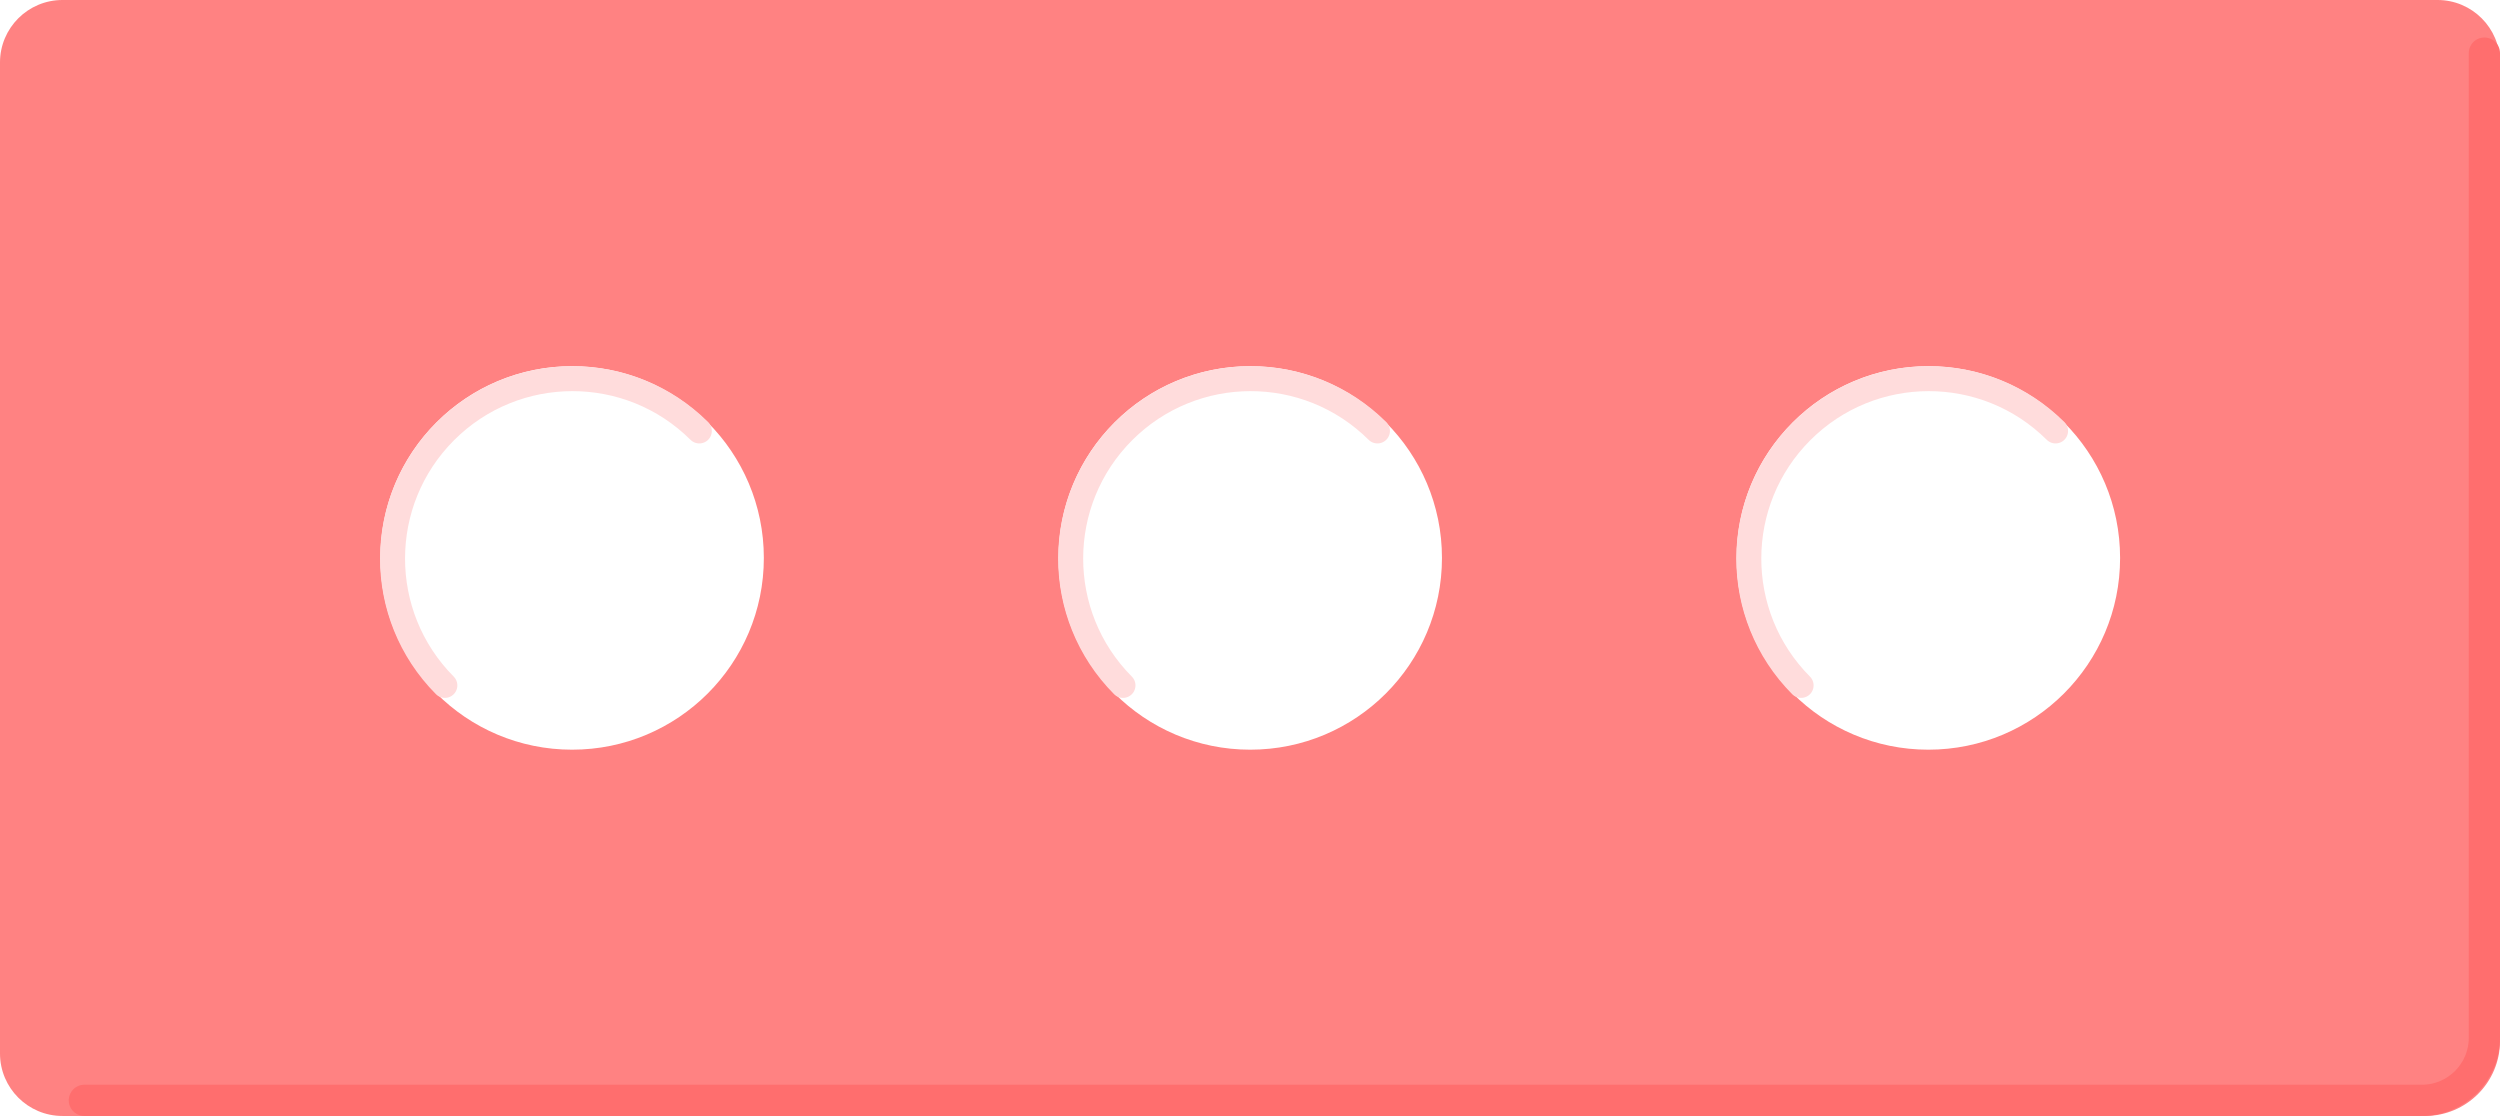
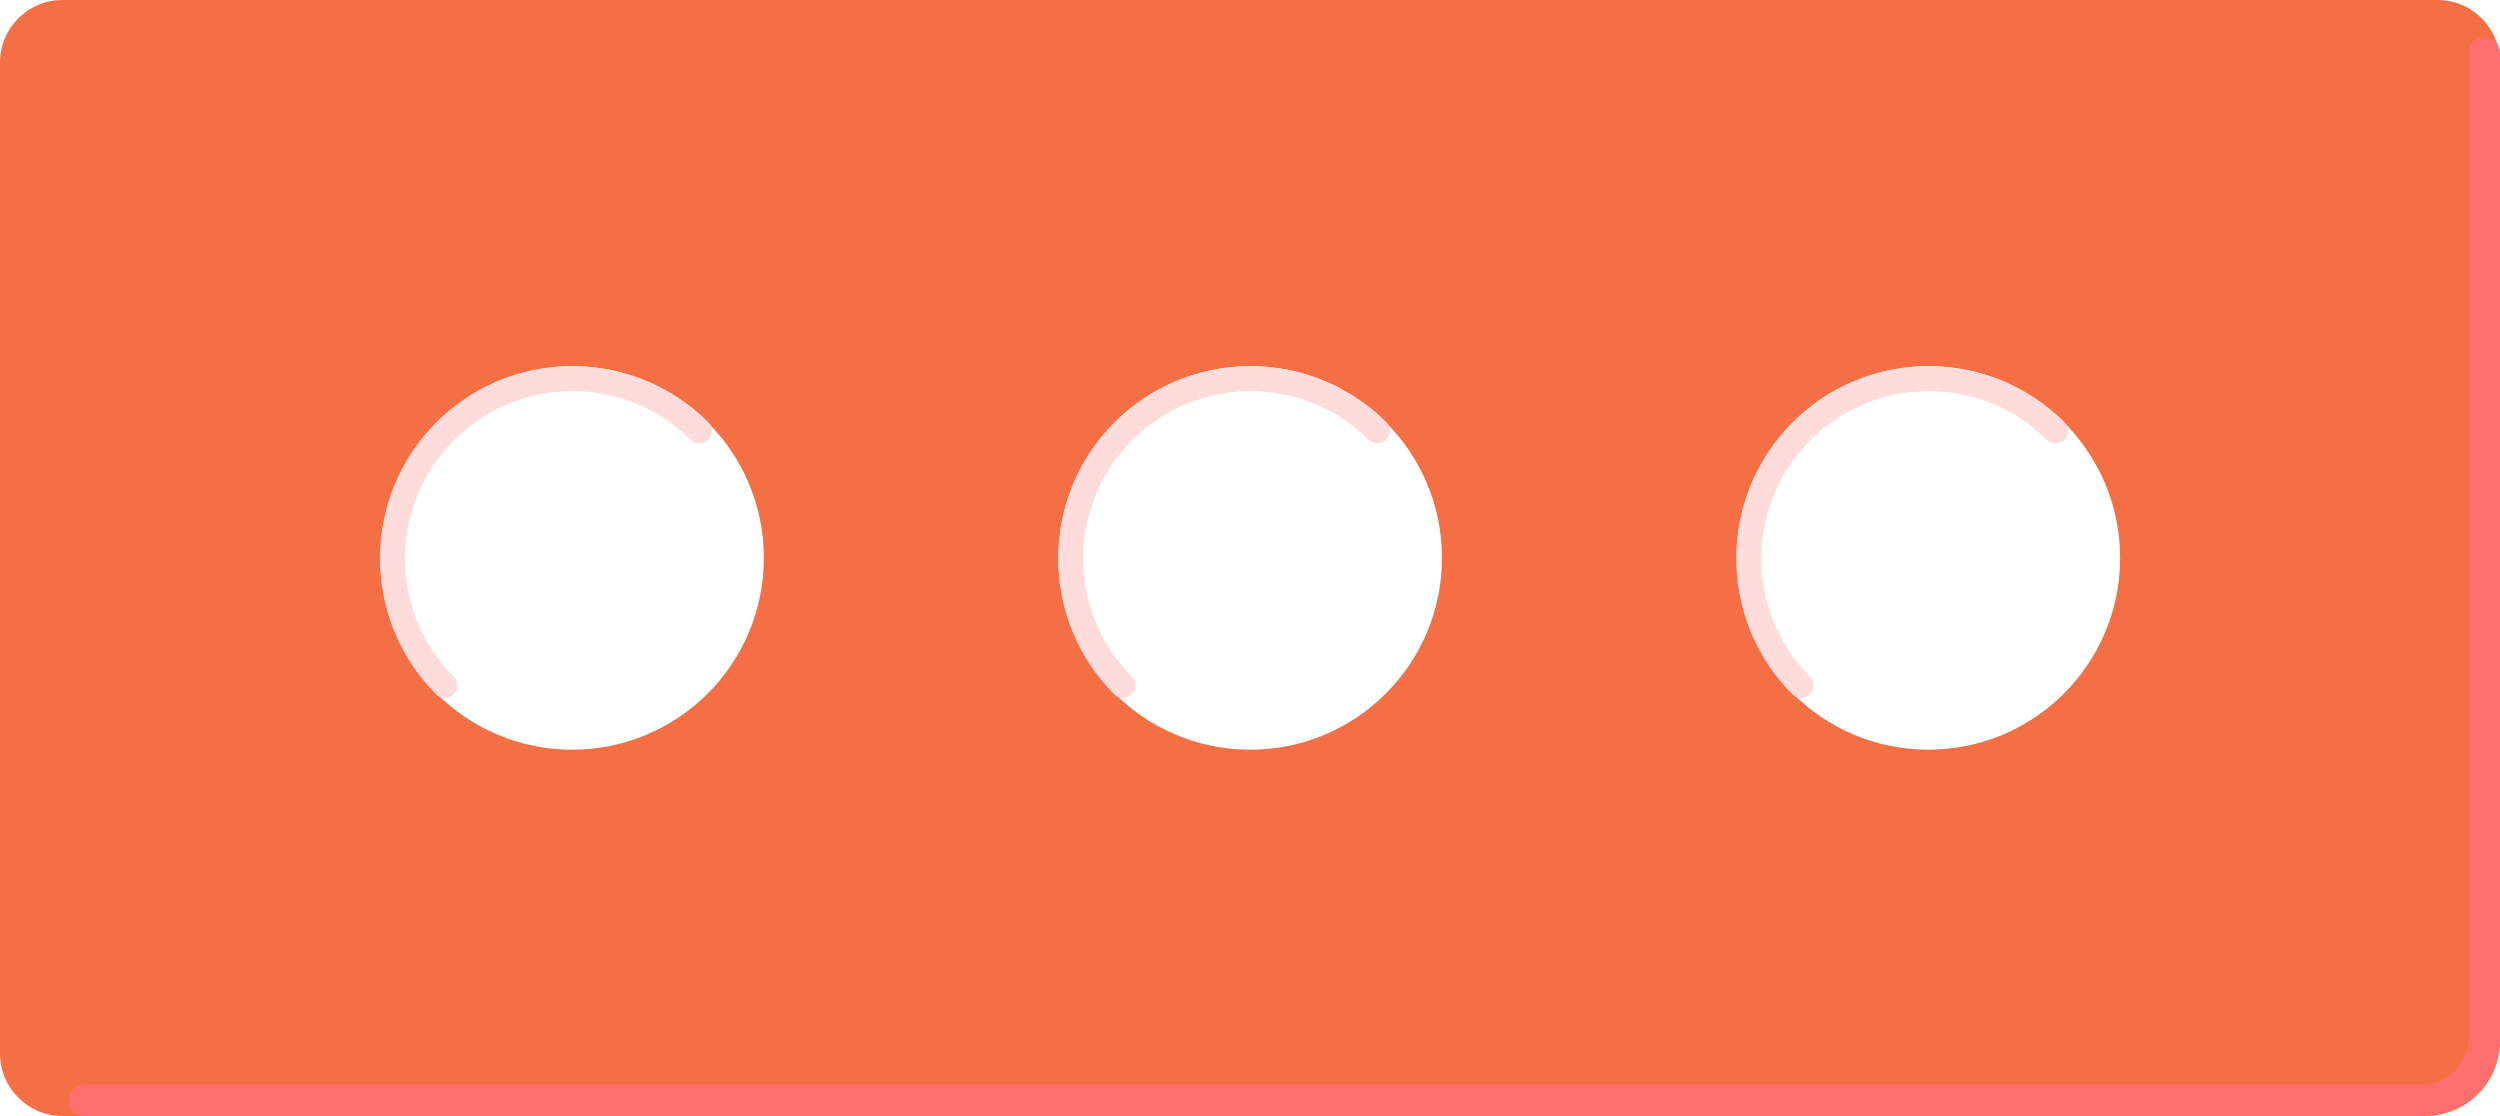
<svg xmlns="http://www.w3.org/2000/svg" viewBox="0 0 800 357.11">
  <defs>
-     <style>.cls-1{fill:#ff8282;}.cls-2,.cls-3{fill:none;stroke-linecap:round;}.cls-2{stroke:#ff6e6e;stroke-linejoin:round;stroke-width:10px;}.cls-3{stroke:#ffdcdc;stroke-miterlimit:10;stroke-width:8px;}</style>
+     <style>.cls-1{fill:#F56F45;}.cls-2,.cls-3{fill:none;stroke-linecap:round;}.cls-2{stroke:#ff6e6e;stroke-linejoin:round;stroke-width:10px;}.cls-3{stroke:#ffdcdc;stroke-miterlimit:10;stroke-width:8px;}</style>
  </defs>
  <g id="Brick">
    <path class="cls-1" d="M779.7.1H19.7a20,20,0,0,0-20,20V337.21a20,20,0,0,0,20,20h756a24,24,0,0,0,24-24V20.1A20,20,0,0,0,779.7.1ZM182.77,240a61.36,61.36,0,1,1,61.36-61.35A61.35,61.35,0,0,1,182.77,240Zm217,0a61.36,61.36,0,1,1,61.36-61.35A61.35,61.35,0,0,1,399.77,240Zm217,0a61.36,61.36,0,1,1,61.36-61.35A61.35,61.35,0,0,1,616.77,240Z" transform="translate(0.3 -0.1)" />
  </g>
  <g id="Brick_Shadow" data-name="Brick Shadow">
    <path class="cls-2" d="M794.7,17.1V332.21a20,20,0,0,1-20,20H26.7" transform="translate(0.3 -0.1)" />
  </g>
  <g id="Hole_shadow_1" data-name="Hole shadow 1">
    <path class="cls-3" d="M142.05,219.43A57.58,57.58,0,0,1,223.48,138" transform="translate(0.3 -0.1)" />
  </g>
  <g id="Hole_shadow_2" data-name="Hole shadow 2">
    <path class="cls-3" d="M359.05,219.43A57.58,57.58,0,0,1,440.48,138" transform="translate(0.3 -0.1)" />
  </g>
  <g id="Hole_shadow_3" data-name="Hole shadow 3">
    <path class="cls-3" d="M576.05,219.43A57.58,57.58,0,0,1,657.48,138" transform="translate(0.3 -0.1)" />
  </g>
</svg>
